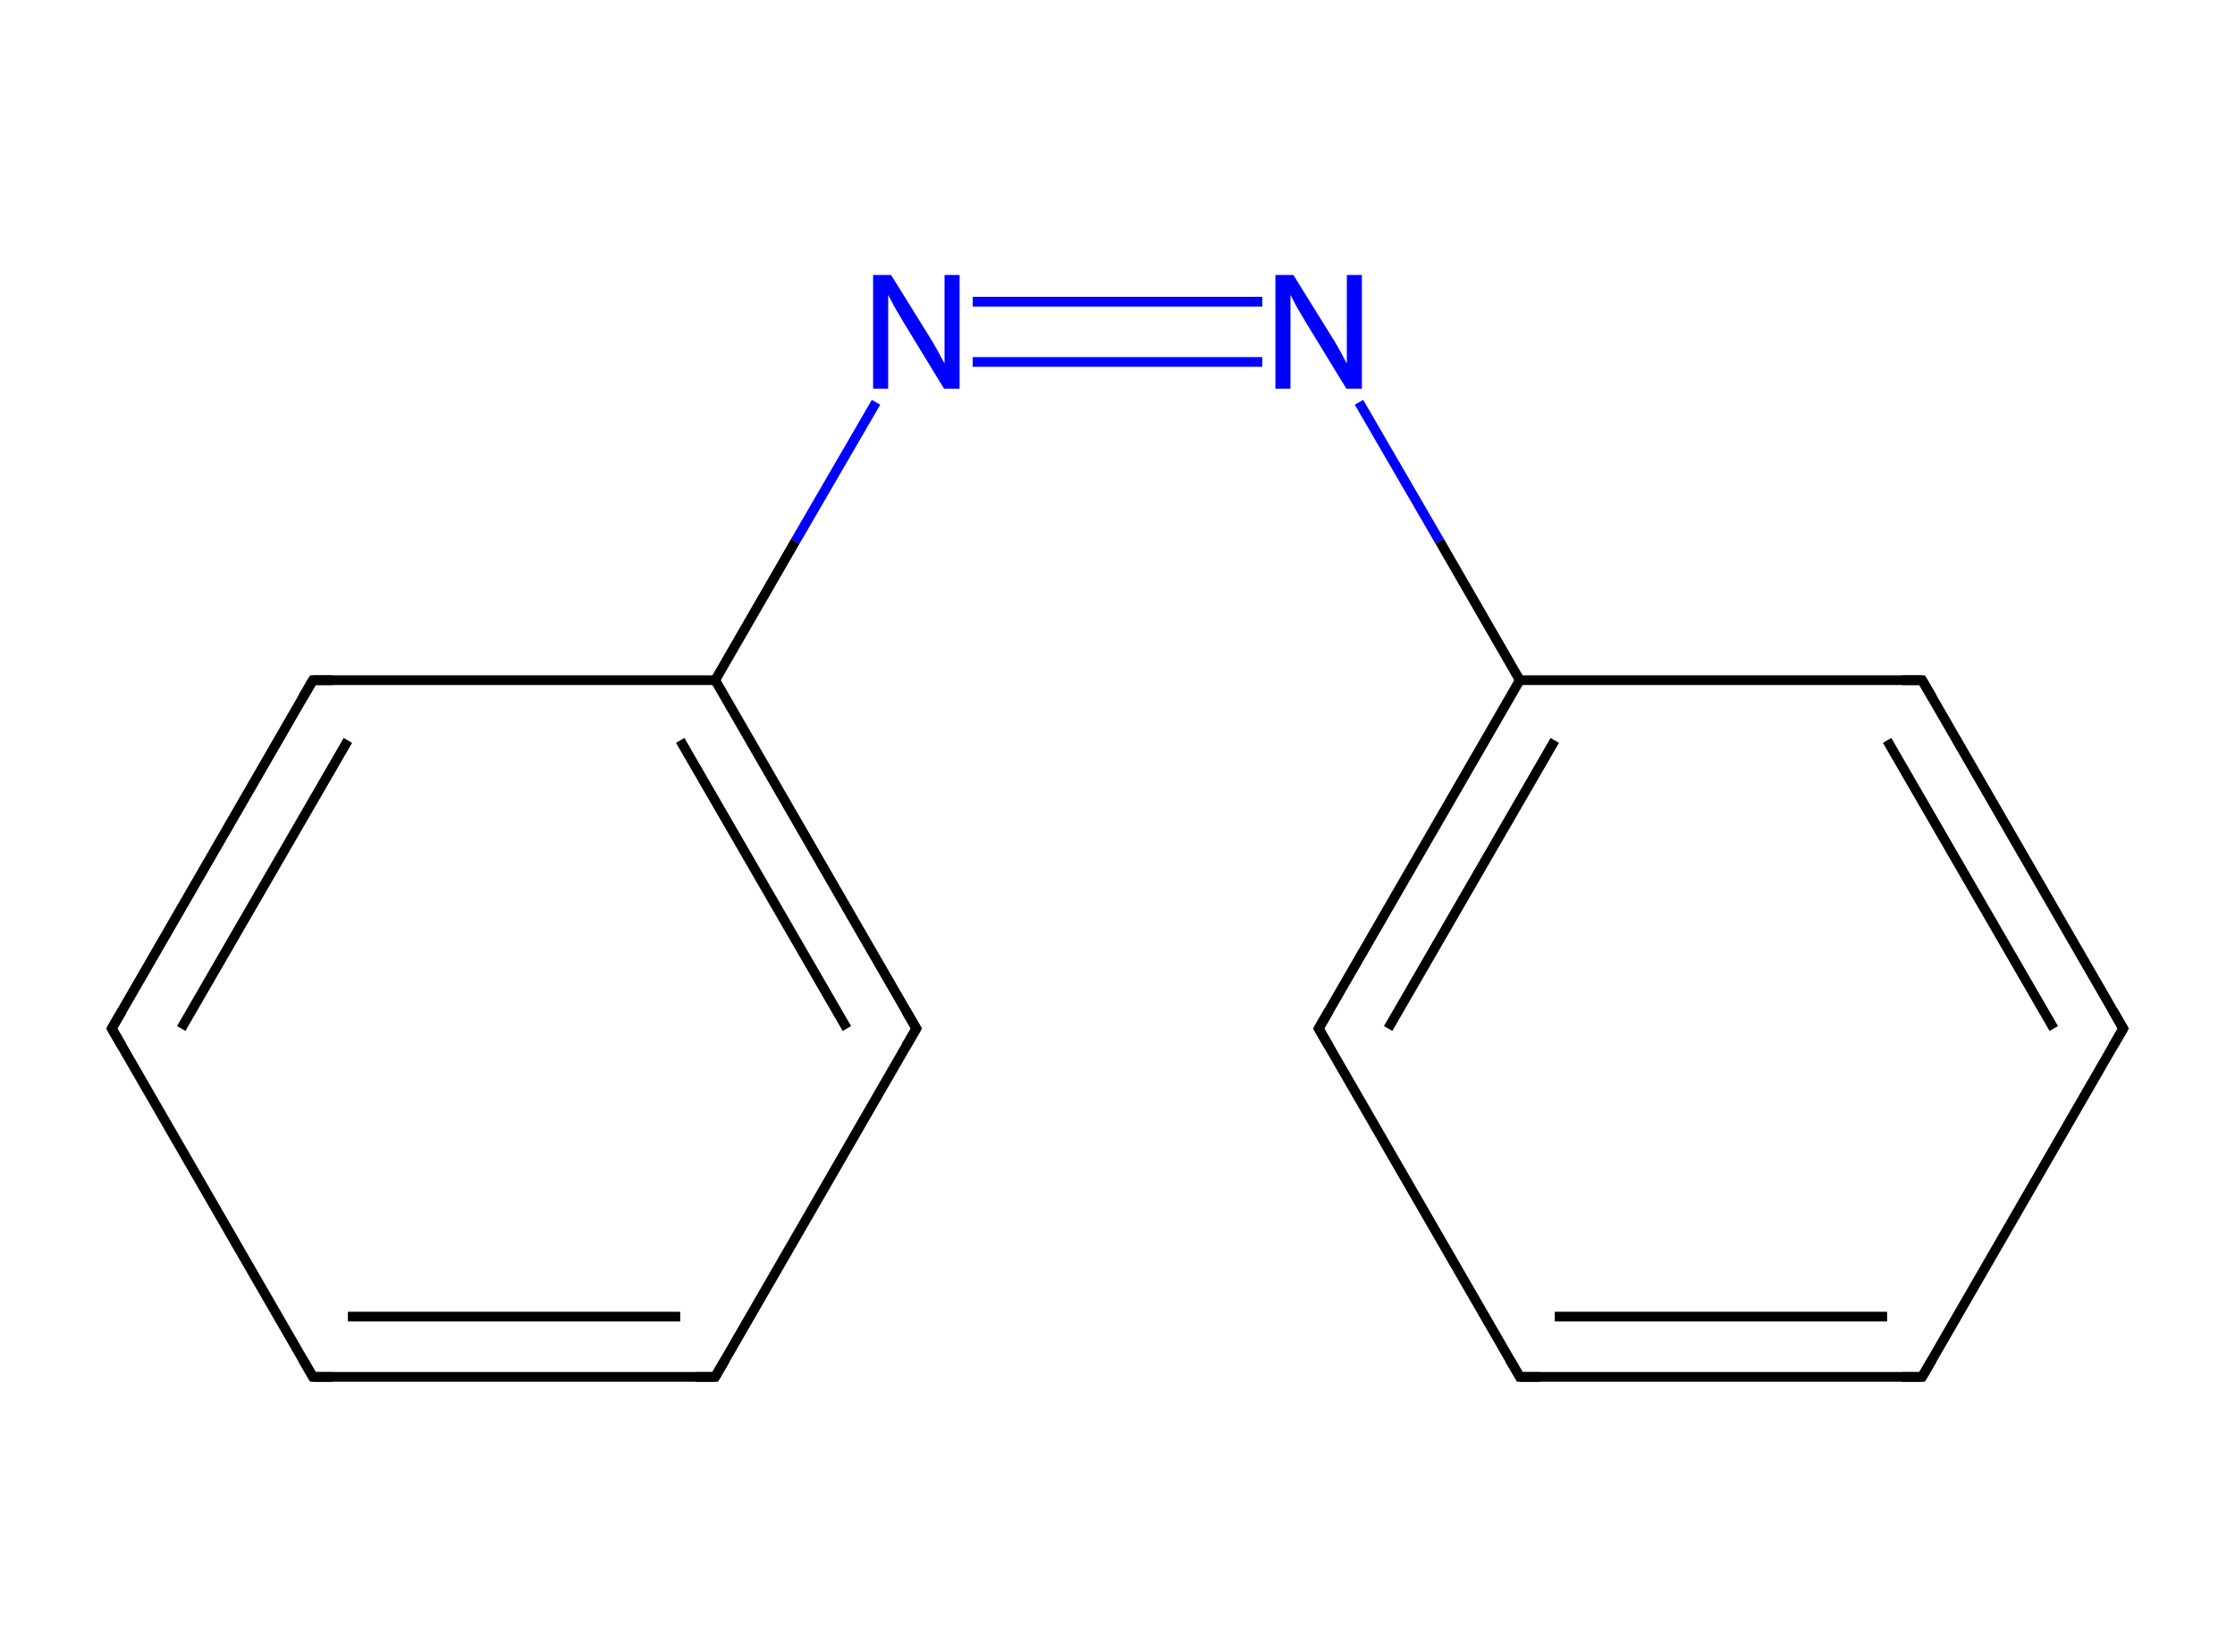
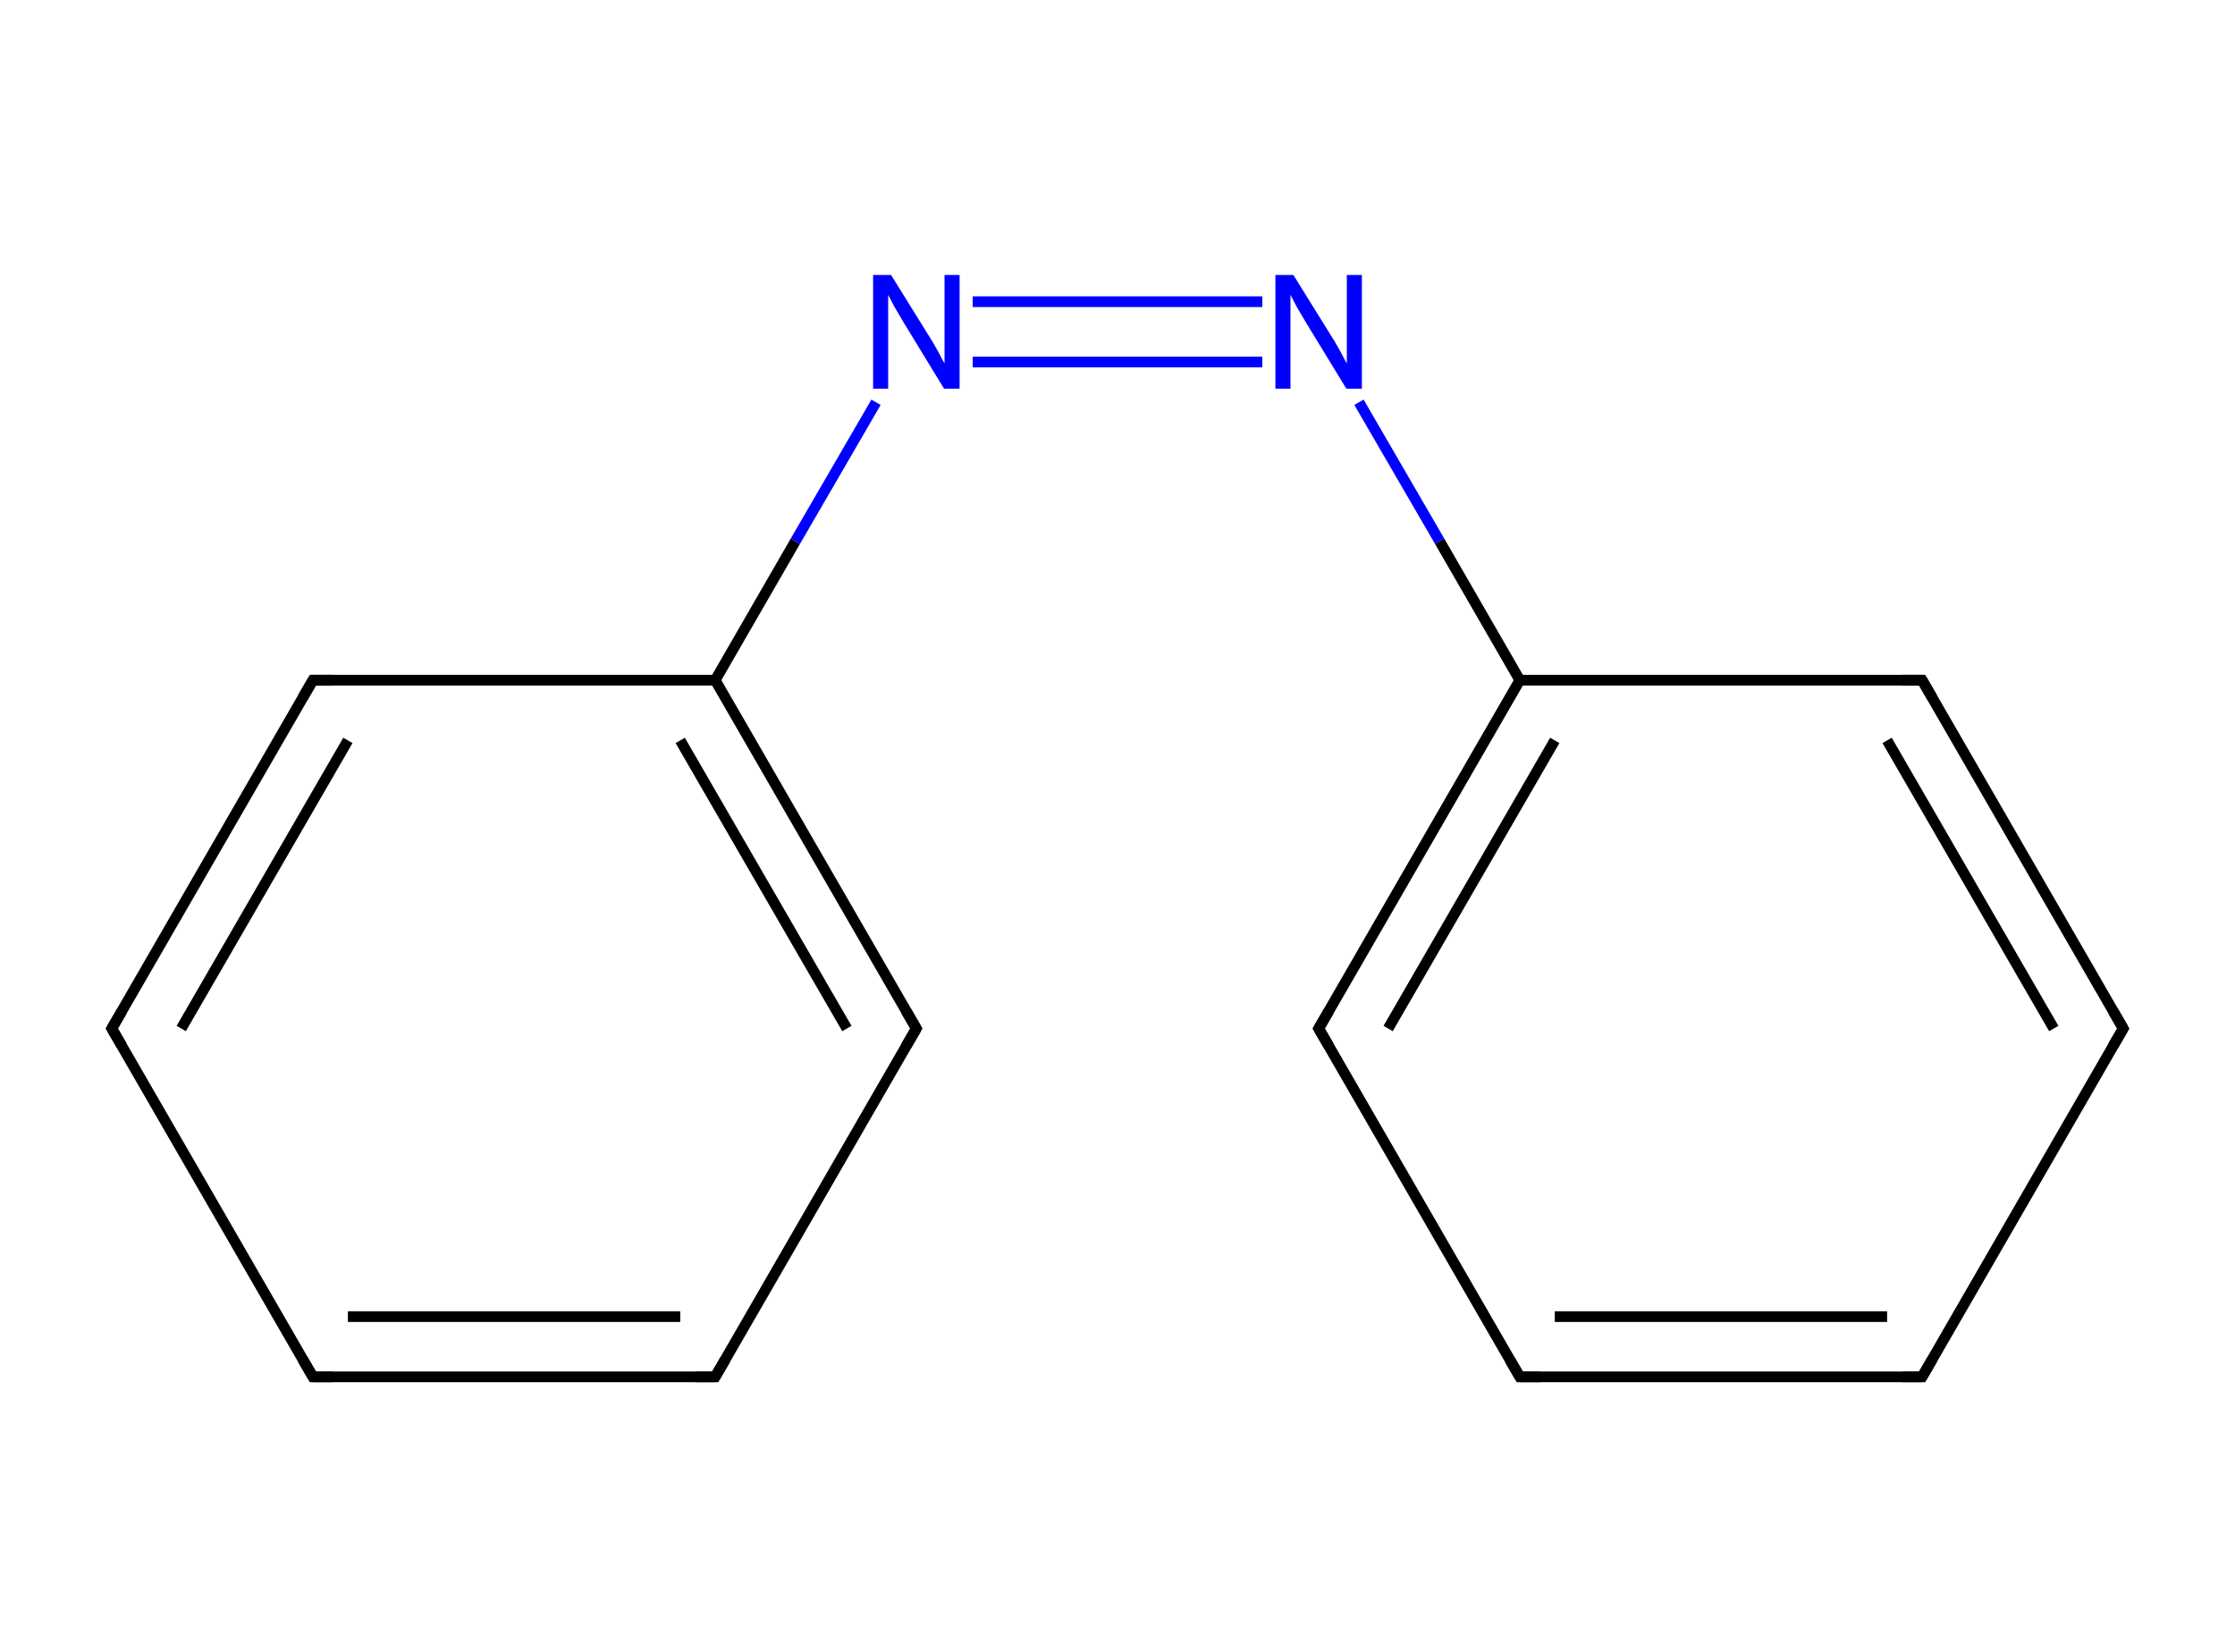
<svg xmlns="http://www.w3.org/2000/svg" version="1.1" baseProfile="full" xml:space="preserve" width="460px" height="340px" viewBox="0 0 460 340">
-   <path class="bond-0 atom-0 atom-1" d="M 188.6,211.7 L 147.2,283.4" style="fill:none;fill-rule:evenodd;stroke:#000000;stroke-width:2.0px;stroke-linecap:butt;stroke-linejoin:miter;stroke-opacity:1" />
-   <path class="bond-1 atom-1 atom-2" d="M 147.2,283.4 L 64.4,283.4" style="fill:none;fill-rule:evenodd;stroke:#000000;stroke-width:2.0px;stroke-linecap:butt;stroke-linejoin:miter;stroke-opacity:1" />
-   <path class="bond-1 atom-1 atom-2" d="M 140.0,271.0 L 71.6,271.0" style="fill:none;fill-rule:evenodd;stroke:#000000;stroke-width:2.0px;stroke-linecap:butt;stroke-linejoin:miter;stroke-opacity:1" />
-   <path class="bond-2 atom-2 atom-3" d="M 64.4,283.4 L 23.0,211.7" style="fill:none;fill-rule:evenodd;stroke:#000000;stroke-width:2.0px;stroke-linecap:butt;stroke-linejoin:miter;stroke-opacity:1" />
-   <path class="bond-3 atom-3 atom-4" d="M 23.0,211.7 L 64.4,140.0" style="fill:none;fill-rule:evenodd;stroke:#000000;stroke-width:2.0px;stroke-linecap:butt;stroke-linejoin:miter;stroke-opacity:1" />
-   <path class="bond-3 atom-3 atom-4" d="M 37.3,211.7 L 71.6,152.4" style="fill:none;fill-rule:evenodd;stroke:#000000;stroke-width:2.0px;stroke-linecap:butt;stroke-linejoin:miter;stroke-opacity:1" />
-   <path class="bond-4 atom-4 atom-5" d="M 64.4,140.0 L 147.2,140.0" style="fill:none;fill-rule:evenodd;stroke:#000000;stroke-width:2.0px;stroke-linecap:butt;stroke-linejoin:miter;stroke-opacity:1" />
-   <path class="bond-5 atom-5 atom-6" d="M 147.2,140.0 L 163.7,111.4" style="fill:none;fill-rule:evenodd;stroke:#000000;stroke-width:2.0px;stroke-linecap:butt;stroke-linejoin:miter;stroke-opacity:1" />
-   <path class="bond-5 atom-5 atom-6" d="M 163.7,111.4 L 180.3,82.8" style="fill:none;fill-rule:evenodd;stroke:#0000FF;stroke-width:2.0px;stroke-linecap:butt;stroke-linejoin:miter;stroke-opacity:1" />
-   <path class="bond-6 atom-6 atom-7" d="M 200.2,62.1 L 259.8,62.1" style="fill:none;fill-rule:evenodd;stroke:#0000FF;stroke-width:2.0px;stroke-linecap:butt;stroke-linejoin:miter;stroke-opacity:1" />
-   <path class="bond-6 atom-6 atom-7" d="M 200.2,74.5 L 259.8,74.5" style="fill:none;fill-rule:evenodd;stroke:#0000FF;stroke-width:2.0px;stroke-linecap:butt;stroke-linejoin:miter;stroke-opacity:1" />
-   <path class="bond-7 atom-7 atom-8" d="M 279.7,82.8 L 296.3,111.4" style="fill:none;fill-rule:evenodd;stroke:#0000FF;stroke-width:2.0px;stroke-linecap:butt;stroke-linejoin:miter;stroke-opacity:1" />
-   <path class="bond-7 atom-7 atom-8" d="M 296.3,111.4 L 312.8,140.0" style="fill:none;fill-rule:evenodd;stroke:#000000;stroke-width:2.0px;stroke-linecap:butt;stroke-linejoin:miter;stroke-opacity:1" />
-   <path class="bond-8 atom-8 atom-9" d="M 312.8,140.0 L 271.4,211.7" style="fill:none;fill-rule:evenodd;stroke:#000000;stroke-width:2.0px;stroke-linecap:butt;stroke-linejoin:miter;stroke-opacity:1" />
-   <path class="bond-8 atom-8 atom-9" d="M 320.0,152.4 L 285.7,211.7" style="fill:none;fill-rule:evenodd;stroke:#000000;stroke-width:2.0px;stroke-linecap:butt;stroke-linejoin:miter;stroke-opacity:1" />
-   <path class="bond-9 atom-9 atom-10" d="M 271.4,211.7 L 312.8,283.4" style="fill:none;fill-rule:evenodd;stroke:#000000;stroke-width:2.0px;stroke-linecap:butt;stroke-linejoin:miter;stroke-opacity:1" />
-   <path class="bond-10 atom-10 atom-11" d="M 312.8,283.4 L 395.6,283.4" style="fill:none;fill-rule:evenodd;stroke:#000000;stroke-width:2.0px;stroke-linecap:butt;stroke-linejoin:miter;stroke-opacity:1" />
-   <path class="bond-10 atom-10 atom-11" d="M 320.0,271.0 L 388.4,271.0" style="fill:none;fill-rule:evenodd;stroke:#000000;stroke-width:2.0px;stroke-linecap:butt;stroke-linejoin:miter;stroke-opacity:1" />
-   <path class="bond-11 atom-11 atom-12" d="M 395.6,283.4 L 437.0,211.7" style="fill:none;fill-rule:evenodd;stroke:#000000;stroke-width:2.0px;stroke-linecap:butt;stroke-linejoin:miter;stroke-opacity:1" />
-   <path class="bond-12 atom-12 atom-13" d="M 437.0,211.7 L 395.6,140.0" style="fill:none;fill-rule:evenodd;stroke:#000000;stroke-width:2.0px;stroke-linecap:butt;stroke-linejoin:miter;stroke-opacity:1" />
-   <path class="bond-12 atom-12 atom-13" d="M 422.7,211.7 L 388.4,152.4" style="fill:none;fill-rule:evenodd;stroke:#000000;stroke-width:2.0px;stroke-linecap:butt;stroke-linejoin:miter;stroke-opacity:1" />
-   <path class="bond-13 atom-5 atom-0" d="M 147.2,140.0 L 188.6,211.7" style="fill:none;fill-rule:evenodd;stroke:#000000;stroke-width:2.0px;stroke-linecap:butt;stroke-linejoin:miter;stroke-opacity:1" />
-   <path class="bond-13 atom-5 atom-0" d="M 140.0,152.4 L 174.3,211.7" style="fill:none;fill-rule:evenodd;stroke:#000000;stroke-width:2.0px;stroke-linecap:butt;stroke-linejoin:miter;stroke-opacity:1" />
-   <path class="bond-14 atom-13 atom-8" d="M 395.6,140.0 L 312.8,140.0" style="fill:none;fill-rule:evenodd;stroke:#000000;stroke-width:2.0px;stroke-linecap:butt;stroke-linejoin:miter;stroke-opacity:1" />
-   <path d="M 186.5,215.3 L 188.6,211.7 L 186.5,208.1" style="fill:none;stroke:#000000;stroke-width:2.0px;stroke-linecap:butt;stroke-linejoin:miter;stroke-miterlimit:10;stroke-opacity:1;" />
-   <path d="M 149.3,279.8 L 147.2,283.4 L 143.1,283.4" style="fill:none;stroke:#000000;stroke-width:2.0px;stroke-linecap:butt;stroke-linejoin:miter;stroke-miterlimit:10;stroke-opacity:1;" />
-   <path d="M 68.5,283.4 L 64.4,283.4 L 62.3,279.8" style="fill:none;stroke:#000000;stroke-width:2.0px;stroke-linecap:butt;stroke-linejoin:miter;stroke-miterlimit:10;stroke-opacity:1;" />
-   <path d="M 25.1,215.3 L 23.0,211.7 L 25.1,208.1" style="fill:none;stroke:#000000;stroke-width:2.0px;stroke-linecap:butt;stroke-linejoin:miter;stroke-miterlimit:10;stroke-opacity:1;" />
-   <path d="M 62.3,143.6 L 64.4,140.0 L 68.5,140.0" style="fill:none;stroke:#000000;stroke-width:2.0px;stroke-linecap:butt;stroke-linejoin:miter;stroke-miterlimit:10;stroke-opacity:1;" />
-   <path d="M 273.5,208.1 L 271.4,211.7 L 273.5,215.3" style="fill:none;stroke:#000000;stroke-width:2.0px;stroke-linecap:butt;stroke-linejoin:miter;stroke-miterlimit:10;stroke-opacity:1;" />
-   <path d="M 310.7,279.8 L 312.8,283.4 L 316.9,283.4" style="fill:none;stroke:#000000;stroke-width:2.0px;stroke-linecap:butt;stroke-linejoin:miter;stroke-miterlimit:10;stroke-opacity:1;" />
-   <path d="M 391.5,283.4 L 395.6,283.4 L 397.7,279.8" style="fill:none;stroke:#000000;stroke-width:2.0px;stroke-linecap:butt;stroke-linejoin:miter;stroke-miterlimit:10;stroke-opacity:1;" />
-   <path d="M 434.9,215.3 L 437.0,211.7 L 434.9,208.1" style="fill:none;stroke:#000000;stroke-width:2.0px;stroke-linecap:butt;stroke-linejoin:miter;stroke-miterlimit:10;stroke-opacity:1;" />
-   <path d="M 397.7,143.6 L 395.6,140.0 L 391.5,140.0" style="fill:none;stroke:#000000;stroke-width:2.0px;stroke-linecap:butt;stroke-linejoin:miter;stroke-miterlimit:10;stroke-opacity:1;" />
+   <path class="bond-0 atom-0 atom-1" d="M 188.6,211.7 L 147.2,283.4" style="fill:none;fill-rule:evenodd;stroke:#000000;stroke-width:2.2px;stroke-linecap:butt;stroke-linejoin:miter;stroke-opacity:1" />
+   <path class="bond-1 atom-1 atom-2" d="M 147.2,283.4 L 64.4,283.4" style="fill:none;fill-rule:evenodd;stroke:#000000;stroke-width:2.2px;stroke-linecap:butt;stroke-linejoin:miter;stroke-opacity:1" />
+   <path class="bond-1 atom-1 atom-2" d="M 140.0,271.0 L 71.6,271.0" style="fill:none;fill-rule:evenodd;stroke:#000000;stroke-width:2.2px;stroke-linecap:butt;stroke-linejoin:miter;stroke-opacity:1" />
+   <path class="bond-2 atom-2 atom-3" d="M 64.4,283.4 L 23.0,211.7" style="fill:none;fill-rule:evenodd;stroke:#000000;stroke-width:2.2px;stroke-linecap:butt;stroke-linejoin:miter;stroke-opacity:1" />
+   <path class="bond-3 atom-3 atom-4" d="M 23.0,211.7 L 64.4,140.0" style="fill:none;fill-rule:evenodd;stroke:#000000;stroke-width:2.2px;stroke-linecap:butt;stroke-linejoin:miter;stroke-opacity:1" />
+   <path class="bond-3 atom-3 atom-4" d="M 37.3,211.7 L 71.6,152.4" style="fill:none;fill-rule:evenodd;stroke:#000000;stroke-width:2.2px;stroke-linecap:butt;stroke-linejoin:miter;stroke-opacity:1" />
+   <path class="bond-4 atom-4 atom-5" d="M 64.4,140.0 L 147.2,140.0" style="fill:none;fill-rule:evenodd;stroke:#000000;stroke-width:2.2px;stroke-linecap:butt;stroke-linejoin:miter;stroke-opacity:1" />
+   <path class="bond-5 atom-5 atom-6" d="M 147.2,140.0 L 163.7,111.4" style="fill:none;fill-rule:evenodd;stroke:#000000;stroke-width:2.2px;stroke-linecap:butt;stroke-linejoin:miter;stroke-opacity:1" />
+   <path class="bond-5 atom-5 atom-6" d="M 163.7,111.4 L 180.3,82.8" style="fill:none;fill-rule:evenodd;stroke:#0000FF;stroke-width:2.2px;stroke-linecap:butt;stroke-linejoin:miter;stroke-opacity:1" />
+   <path class="bond-6 atom-6 atom-7" d="M 200.2,62.1 L 259.8,62.1" style="fill:none;fill-rule:evenodd;stroke:#0000FF;stroke-width:2.2px;stroke-linecap:butt;stroke-linejoin:miter;stroke-opacity:1" />
+   <path class="bond-6 atom-6 atom-7" d="M 200.2,74.5 L 259.8,74.5" style="fill:none;fill-rule:evenodd;stroke:#0000FF;stroke-width:2.2px;stroke-linecap:butt;stroke-linejoin:miter;stroke-opacity:1" />
+   <path class="bond-7 atom-7 atom-8" d="M 279.7,82.8 L 296.3,111.4" style="fill:none;fill-rule:evenodd;stroke:#0000FF;stroke-width:2.2px;stroke-linecap:butt;stroke-linejoin:miter;stroke-opacity:1" />
+   <path class="bond-7 atom-7 atom-8" d="M 296.3,111.4 L 312.8,140.0" style="fill:none;fill-rule:evenodd;stroke:#000000;stroke-width:2.2px;stroke-linecap:butt;stroke-linejoin:miter;stroke-opacity:1" />
+   <path class="bond-8 atom-8 atom-9" d="M 312.8,140.0 L 271.4,211.7" style="fill:none;fill-rule:evenodd;stroke:#000000;stroke-width:2.2px;stroke-linecap:butt;stroke-linejoin:miter;stroke-opacity:1" />
+   <path class="bond-8 atom-8 atom-9" d="M 320.0,152.4 L 285.7,211.7" style="fill:none;fill-rule:evenodd;stroke:#000000;stroke-width:2.2px;stroke-linecap:butt;stroke-linejoin:miter;stroke-opacity:1" />
+   <path class="bond-9 atom-9 atom-10" d="M 271.4,211.7 L 312.8,283.4" style="fill:none;fill-rule:evenodd;stroke:#000000;stroke-width:2.2px;stroke-linecap:butt;stroke-linejoin:miter;stroke-opacity:1" />
+   <path class="bond-10 atom-10 atom-11" d="M 312.8,283.4 L 395.6,283.4" style="fill:none;fill-rule:evenodd;stroke:#000000;stroke-width:2.2px;stroke-linecap:butt;stroke-linejoin:miter;stroke-opacity:1" />
+   <path class="bond-10 atom-10 atom-11" d="M 320.0,271.0 L 388.4,271.0" style="fill:none;fill-rule:evenodd;stroke:#000000;stroke-width:2.2px;stroke-linecap:butt;stroke-linejoin:miter;stroke-opacity:1" />
+   <path class="bond-11 atom-11 atom-12" d="M 395.6,283.4 L 437.0,211.7" style="fill:none;fill-rule:evenodd;stroke:#000000;stroke-width:2.2px;stroke-linecap:butt;stroke-linejoin:miter;stroke-opacity:1" />
+   <path class="bond-12 atom-12 atom-13" d="M 437.0,211.7 L 395.6,140.0" style="fill:none;fill-rule:evenodd;stroke:#000000;stroke-width:2.2px;stroke-linecap:butt;stroke-linejoin:miter;stroke-opacity:1" />
+   <path class="bond-12 atom-12 atom-13" d="M 422.7,211.7 L 388.4,152.4" style="fill:none;fill-rule:evenodd;stroke:#000000;stroke-width:2.2px;stroke-linecap:butt;stroke-linejoin:miter;stroke-opacity:1" />
+   <path class="bond-13 atom-5 atom-0" d="M 147.2,140.0 L 188.6,211.7" style="fill:none;fill-rule:evenodd;stroke:#000000;stroke-width:2.2px;stroke-linecap:butt;stroke-linejoin:miter;stroke-opacity:1" />
+   <path class="bond-13 atom-5 atom-0" d="M 140.0,152.4 L 174.3,211.7" style="fill:none;fill-rule:evenodd;stroke:#000000;stroke-width:2.2px;stroke-linecap:butt;stroke-linejoin:miter;stroke-opacity:1" />
+   <path class="bond-14 atom-13 atom-8" d="M 395.6,140.0 L 312.8,140.0" style="fill:none;fill-rule:evenodd;stroke:#000000;stroke-width:2.2px;stroke-linecap:butt;stroke-linejoin:miter;stroke-opacity:1" />
+   <path d="M 186.5,215.3 L 188.6,211.7 L 186.5,208.1" style="fill:none;stroke:#000000;stroke-width:2.2px;stroke-linecap:butt;stroke-linejoin:miter;stroke-miterlimit:10;stroke-opacity:1;" />
+   <path d="M 149.3,279.8 L 147.2,283.4 L 143.1,283.4" style="fill:none;stroke:#000000;stroke-width:2.2px;stroke-linecap:butt;stroke-linejoin:miter;stroke-miterlimit:10;stroke-opacity:1;" />
+   <path d="M 68.5,283.4 L 64.4,283.4 L 62.3,279.8" style="fill:none;stroke:#000000;stroke-width:2.2px;stroke-linecap:butt;stroke-linejoin:miter;stroke-miterlimit:10;stroke-opacity:1;" />
+   <path d="M 25.1,215.3 L 23.0,211.7 L 25.1,208.1" style="fill:none;stroke:#000000;stroke-width:2.2px;stroke-linecap:butt;stroke-linejoin:miter;stroke-miterlimit:10;stroke-opacity:1;" />
+   <path d="M 62.3,143.6 L 64.4,140.0 L 68.5,140.0" style="fill:none;stroke:#000000;stroke-width:2.2px;stroke-linecap:butt;stroke-linejoin:miter;stroke-miterlimit:10;stroke-opacity:1;" />
+   <path d="M 273.5,208.1 L 271.4,211.7 L 273.5,215.3" style="fill:none;stroke:#000000;stroke-width:2.2px;stroke-linecap:butt;stroke-linejoin:miter;stroke-miterlimit:10;stroke-opacity:1;" />
+   <path d="M 310.7,279.8 L 312.8,283.4 L 316.9,283.4" style="fill:none;stroke:#000000;stroke-width:2.2px;stroke-linecap:butt;stroke-linejoin:miter;stroke-miterlimit:10;stroke-opacity:1;" />
+   <path d="M 391.5,283.4 L 395.6,283.4 L 397.7,279.8" style="fill:none;stroke:#000000;stroke-width:2.2px;stroke-linecap:butt;stroke-linejoin:miter;stroke-miterlimit:10;stroke-opacity:1;" />
+   <path d="M 434.9,215.3 L 437.0,211.7 L 434.9,208.1" style="fill:none;stroke:#000000;stroke-width:2.2px;stroke-linecap:butt;stroke-linejoin:miter;stroke-miterlimit:10;stroke-opacity:1;" />
+   <path d="M 397.7,143.6 L 395.6,140.0 L 391.5,140.0" style="fill:none;stroke:#000000;stroke-width:2.2px;stroke-linecap:butt;stroke-linejoin:miter;stroke-miterlimit:10;stroke-opacity:1;" />
  <path class="atom-6" d="M 183.4 56.6 L 191.1 69.0 Q 191.9 70.2, 193.1 72.4 Q 194.3 74.7, 194.4 74.8 L 194.4 56.6 L 197.5 56.6 L 197.5 80.0 L 194.3 80.0 L 186.0 66.4 Q 185.1 64.9, 184.0 63.0 Q 183.1 61.2, 182.8 60.7 L 182.8 80.0 L 179.7 80.0 L 179.7 56.6 L 183.4 56.6 " fill="#0000FF" />
  <path class="atom-7" d="M 266.2 56.6 L 273.9 69.0 Q 274.7 70.2, 275.9 72.4 Q 277.1 74.7, 277.2 74.8 L 277.2 56.6 L 280.3 56.6 L 280.3 80.0 L 277.1 80.0 L 268.8 66.4 Q 267.9 64.9, 266.8 63.0 Q 265.9 61.2, 265.6 60.7 L 265.6 80.0 L 262.5 80.0 L 262.5 56.6 L 266.2 56.6 " fill="#0000FF" />
</svg>
